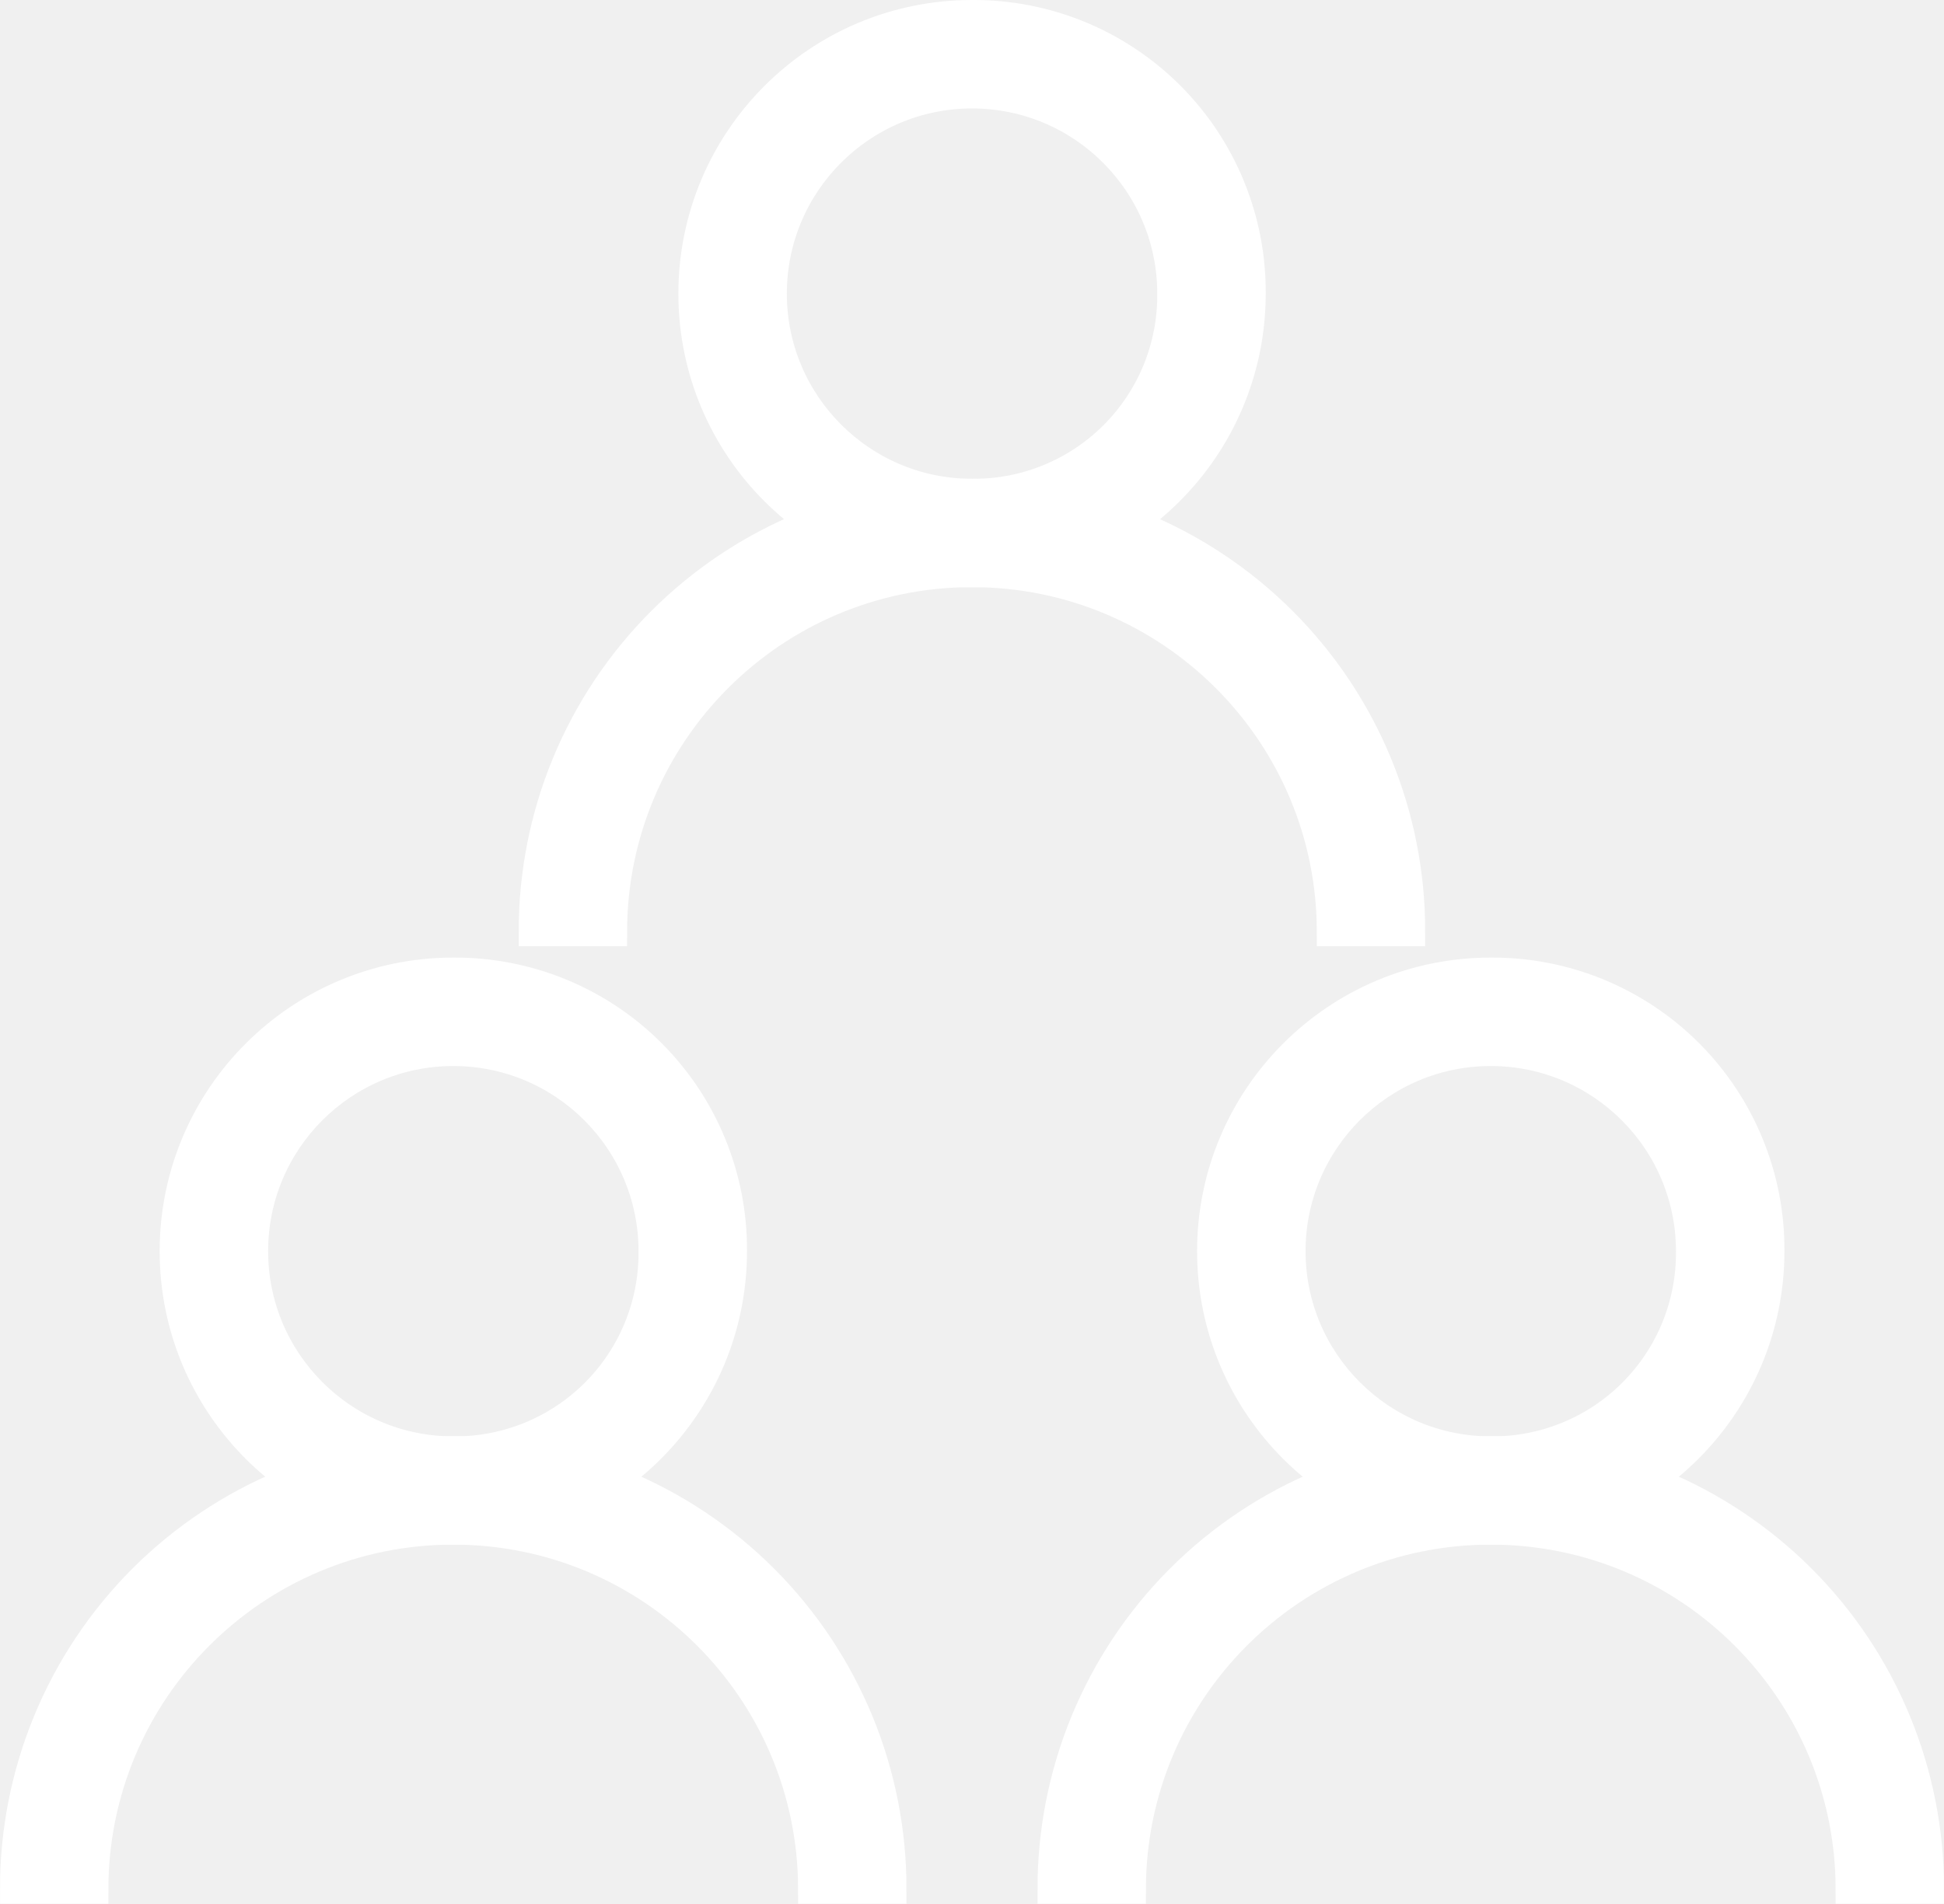
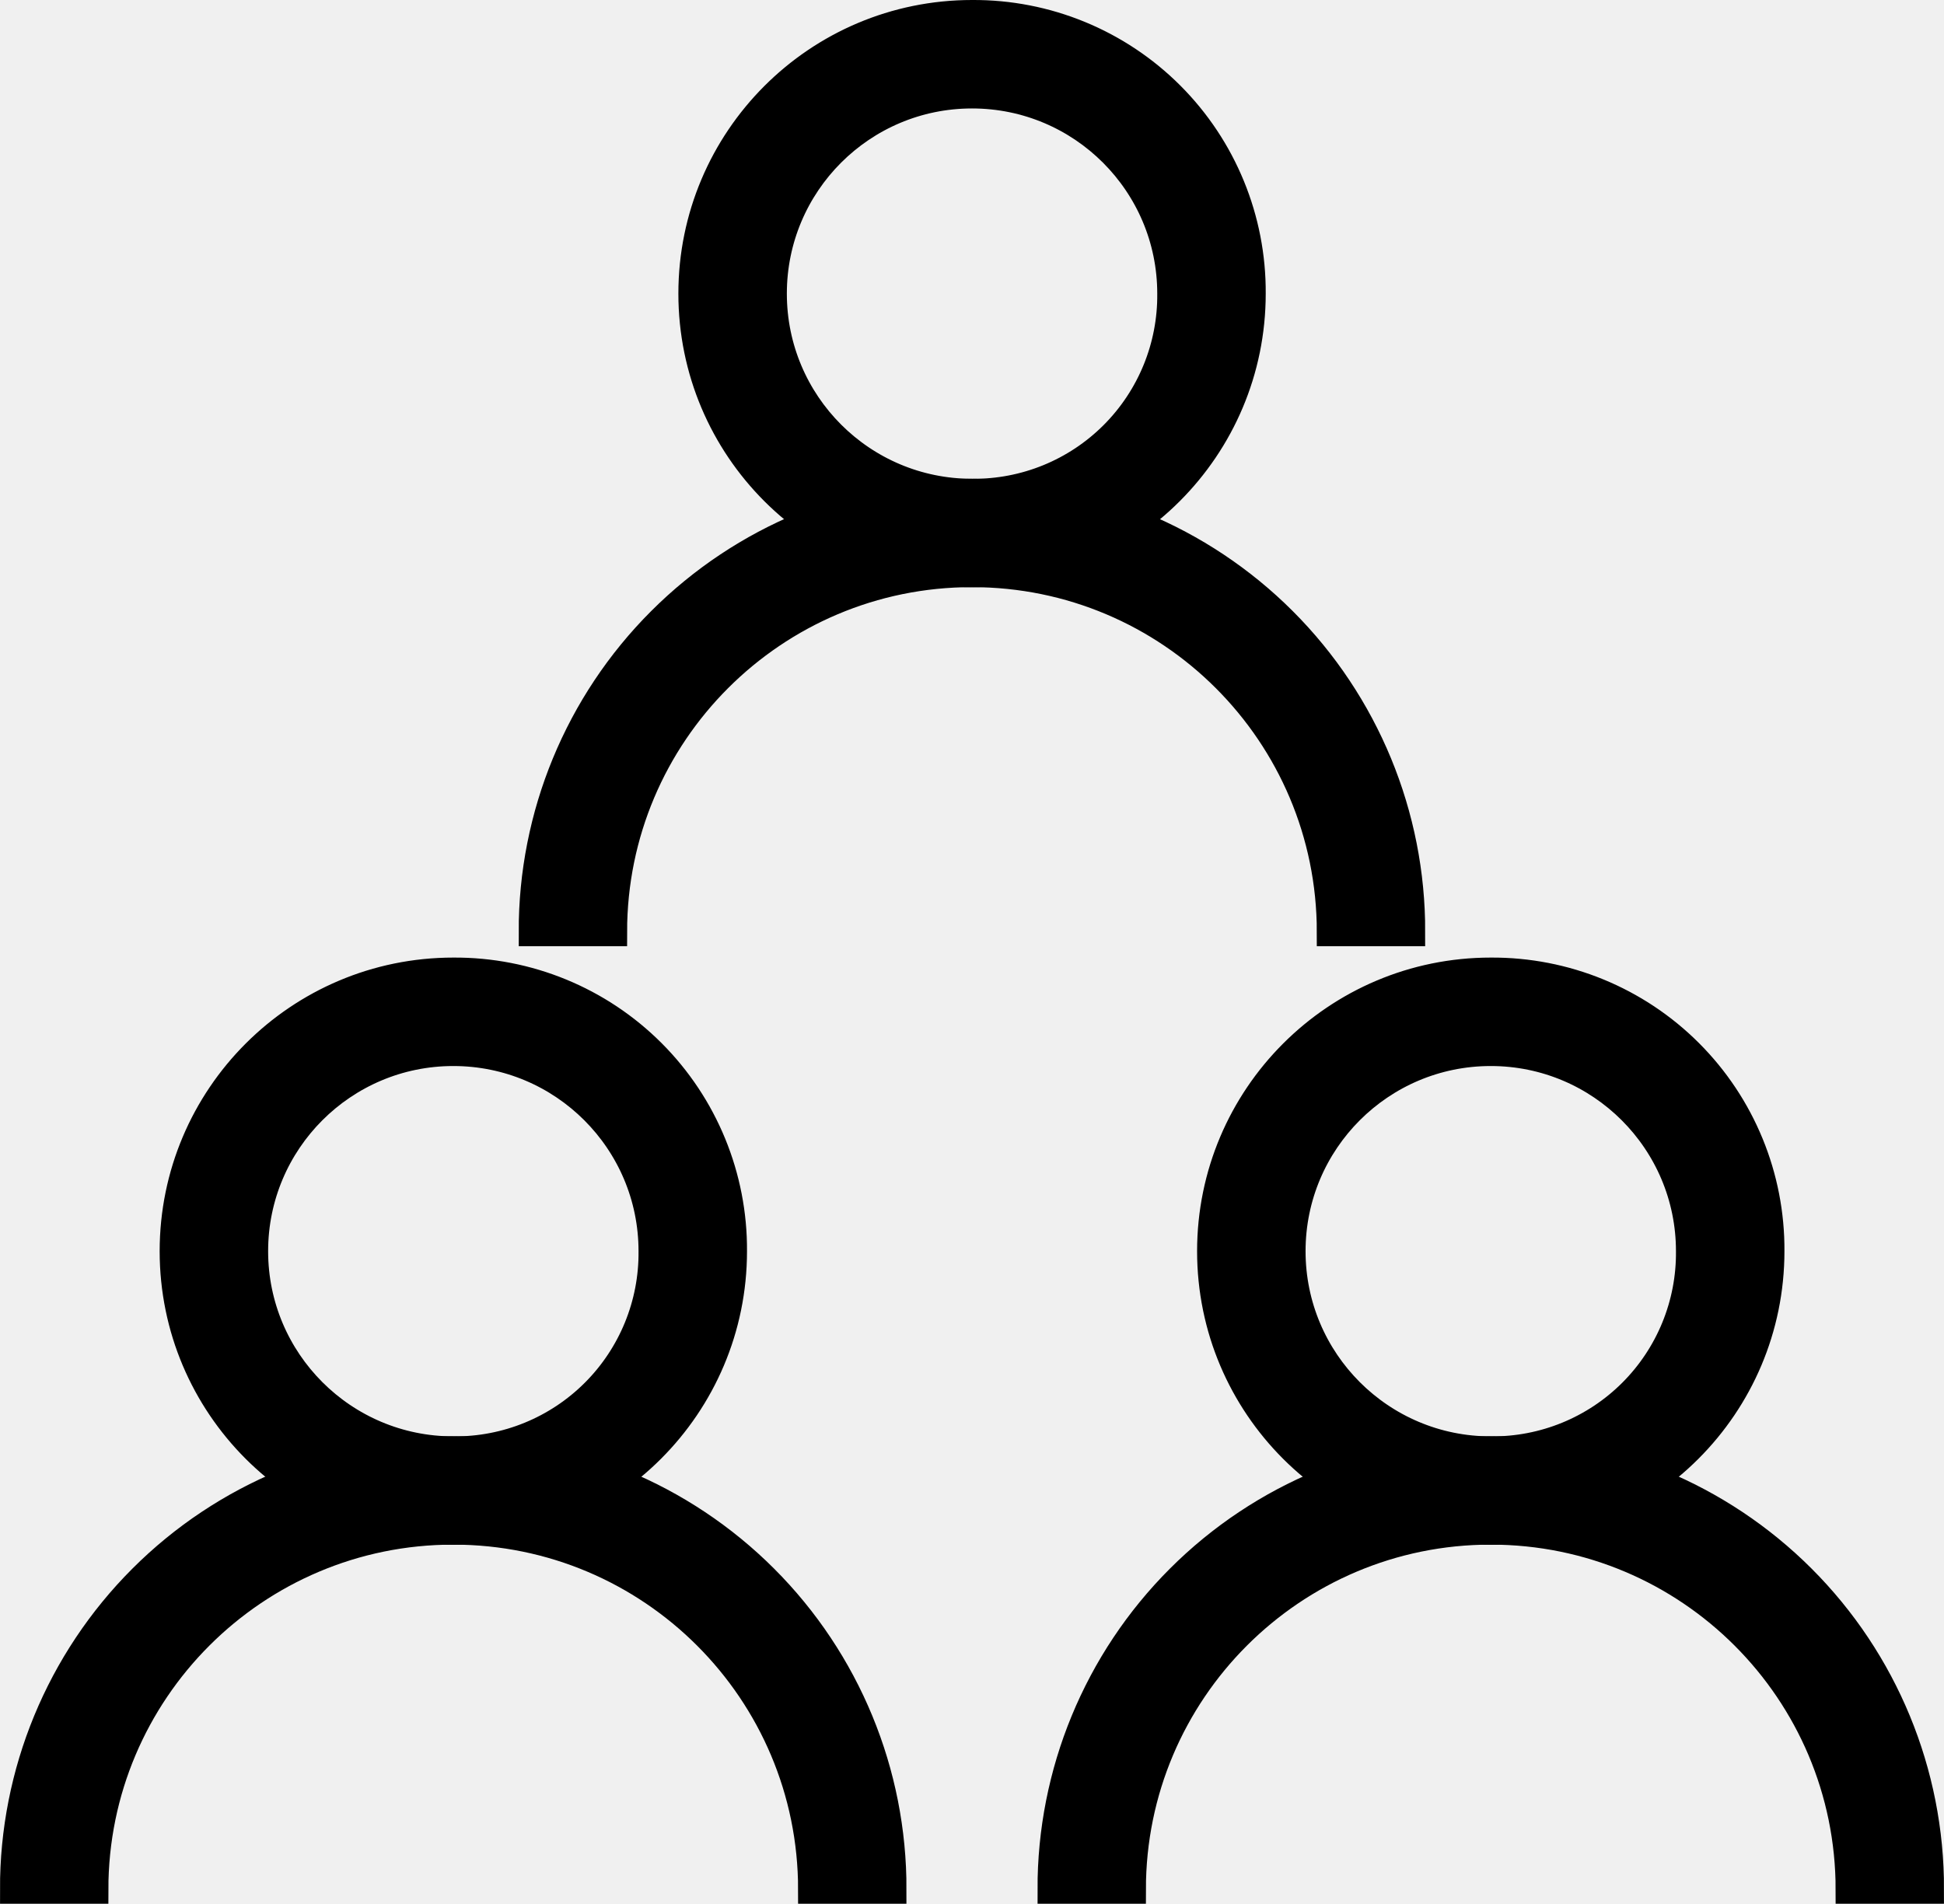
<svg xmlns="http://www.w3.org/2000/svg" width="20.395" height="19.976" viewBox="0 0 20.395 19.976">
  <defs>
-     <style>.a{fill:#fff;stroke:#fff;stroke-width:0.3px;}</style>
+     <style>.a{fill:#000;stroke:#000;stroke-width:0.3px;}</style>
  </defs>
  <g transform="translate(0.15 -4.773)">
    <g transform="translate(1.675 14.971)">
      <path class="a" d="M42.316,241.231a2.931,2.931,0,1,0,2.931,2.931A2.912,2.912,0,0,0,42.316,241.231Zm0,5.024a2.093,2.093,0,1,1,2.093-2.093A2.073,2.073,0,0,1,42.316,246.255Z" transform="translate(-39.385 -241.231)" />
    </g>
    <g transform="translate(0 19.994)">
      <path class="a" d="M4.605,359.385A4.592,4.592,0,0,0,0,363.99H.837a3.768,3.768,0,1,1,7.536,0H9.21A4.592,4.592,0,0,0,4.605,359.385Z" transform="translate(0 -359.385)" />
    </g>
    <g transform="translate(12.559 14.971)">
      <path class="a" d="M298.316,241.231a2.931,2.931,0,1,0,2.931,2.931A2.912,2.912,0,0,0,298.316,241.231Zm0,5.024a2.093,2.093,0,1,1,2.093-2.093A2.073,2.073,0,0,1,298.316,246.255Z" transform="translate(-295.385 -241.231)" />
    </g>
    <g transform="translate(10.885 19.994)">
      <path class="a" d="M260.605,359.385A4.592,4.592,0,0,0,256,363.99h.837a3.768,3.768,0,1,1,7.536,0h.837A4.592,4.592,0,0,0,260.605,359.385Z" transform="translate(-256 -359.385)" />
    </g>
    <g transform="translate(7.117 4.923)">
      <g transform="translate(0 0)">
        <path class="a" d="M170.316,4.923a2.931,2.931,0,1,0,2.931,2.931A2.912,2.912,0,0,0,170.316,4.923Zm0,5.024a2.093,2.093,0,1,1,2.093-2.093A2.073,2.073,0,0,1,170.316,9.947Z" transform="translate(-167.385 -4.923)" />
      </g>
    </g>
    <g transform="translate(5.442 9.947)">
      <path class="a" d="M132.605,123.077A4.592,4.592,0,0,0,128,127.682h.837a3.768,3.768,0,1,1,7.536,0h.837A4.592,4.592,0,0,0,132.605,123.077Z" transform="translate(-128 -123.077)" />
    </g>
  </g>
</svg>
